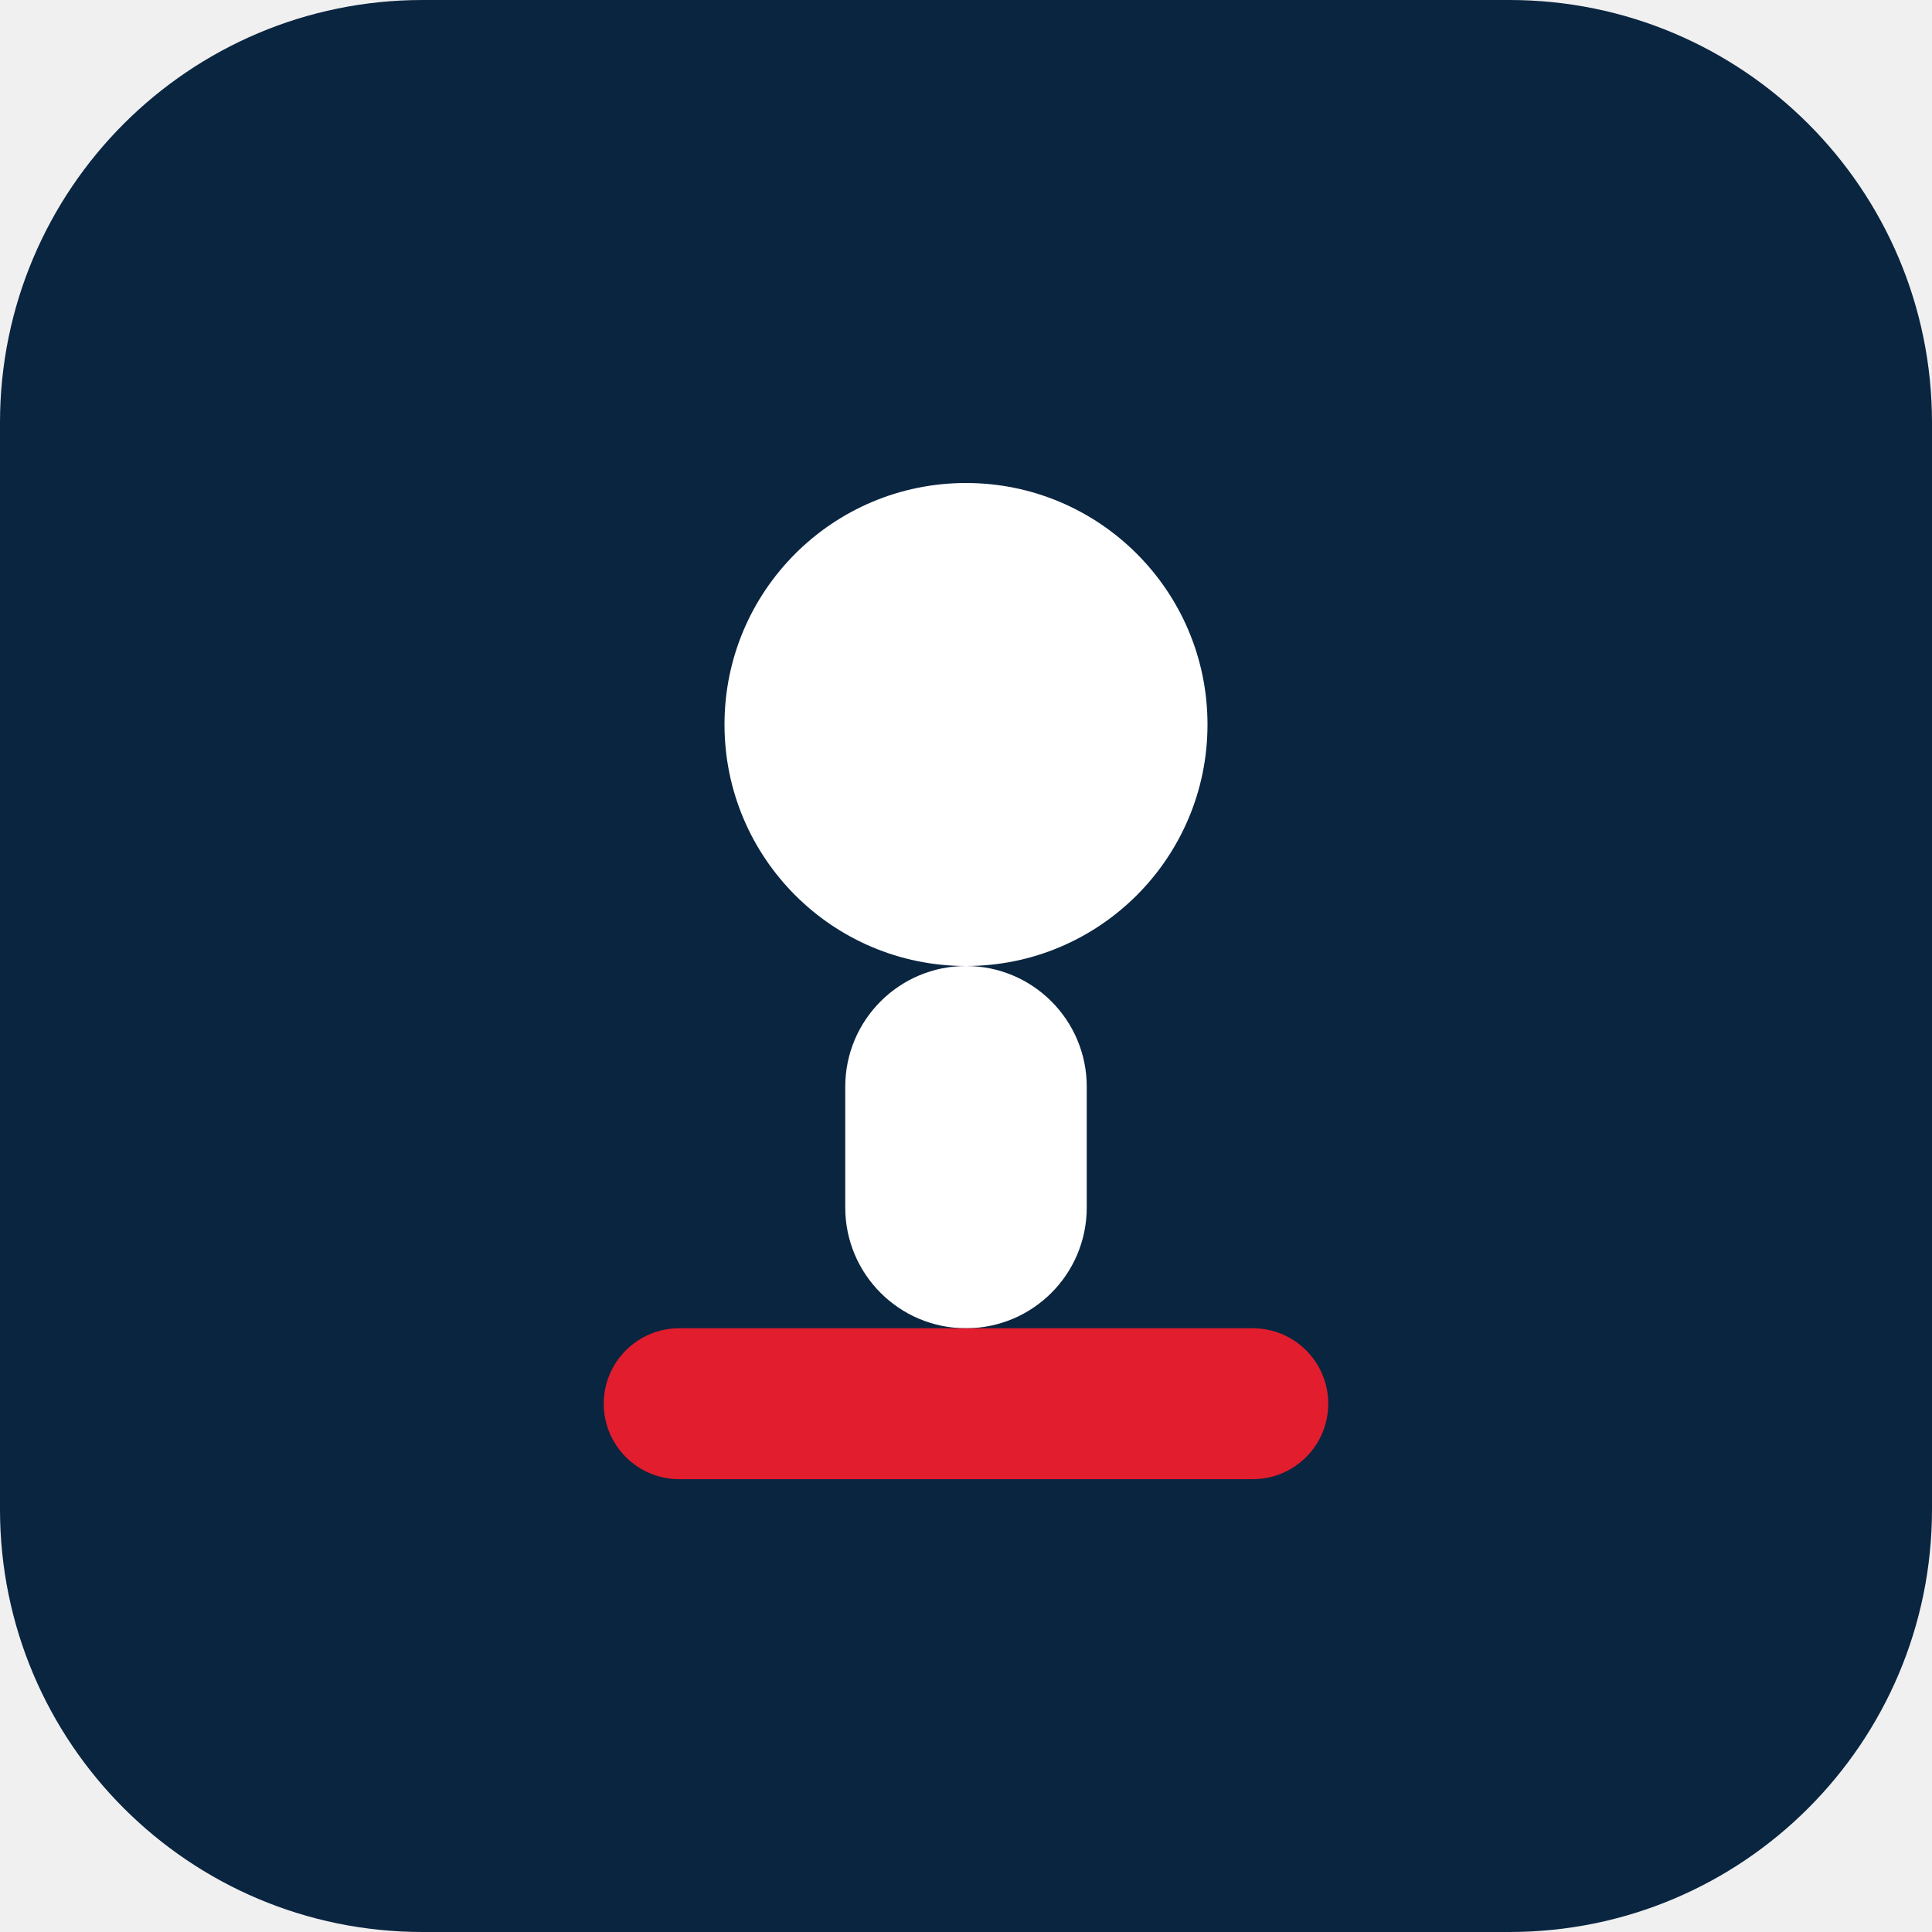
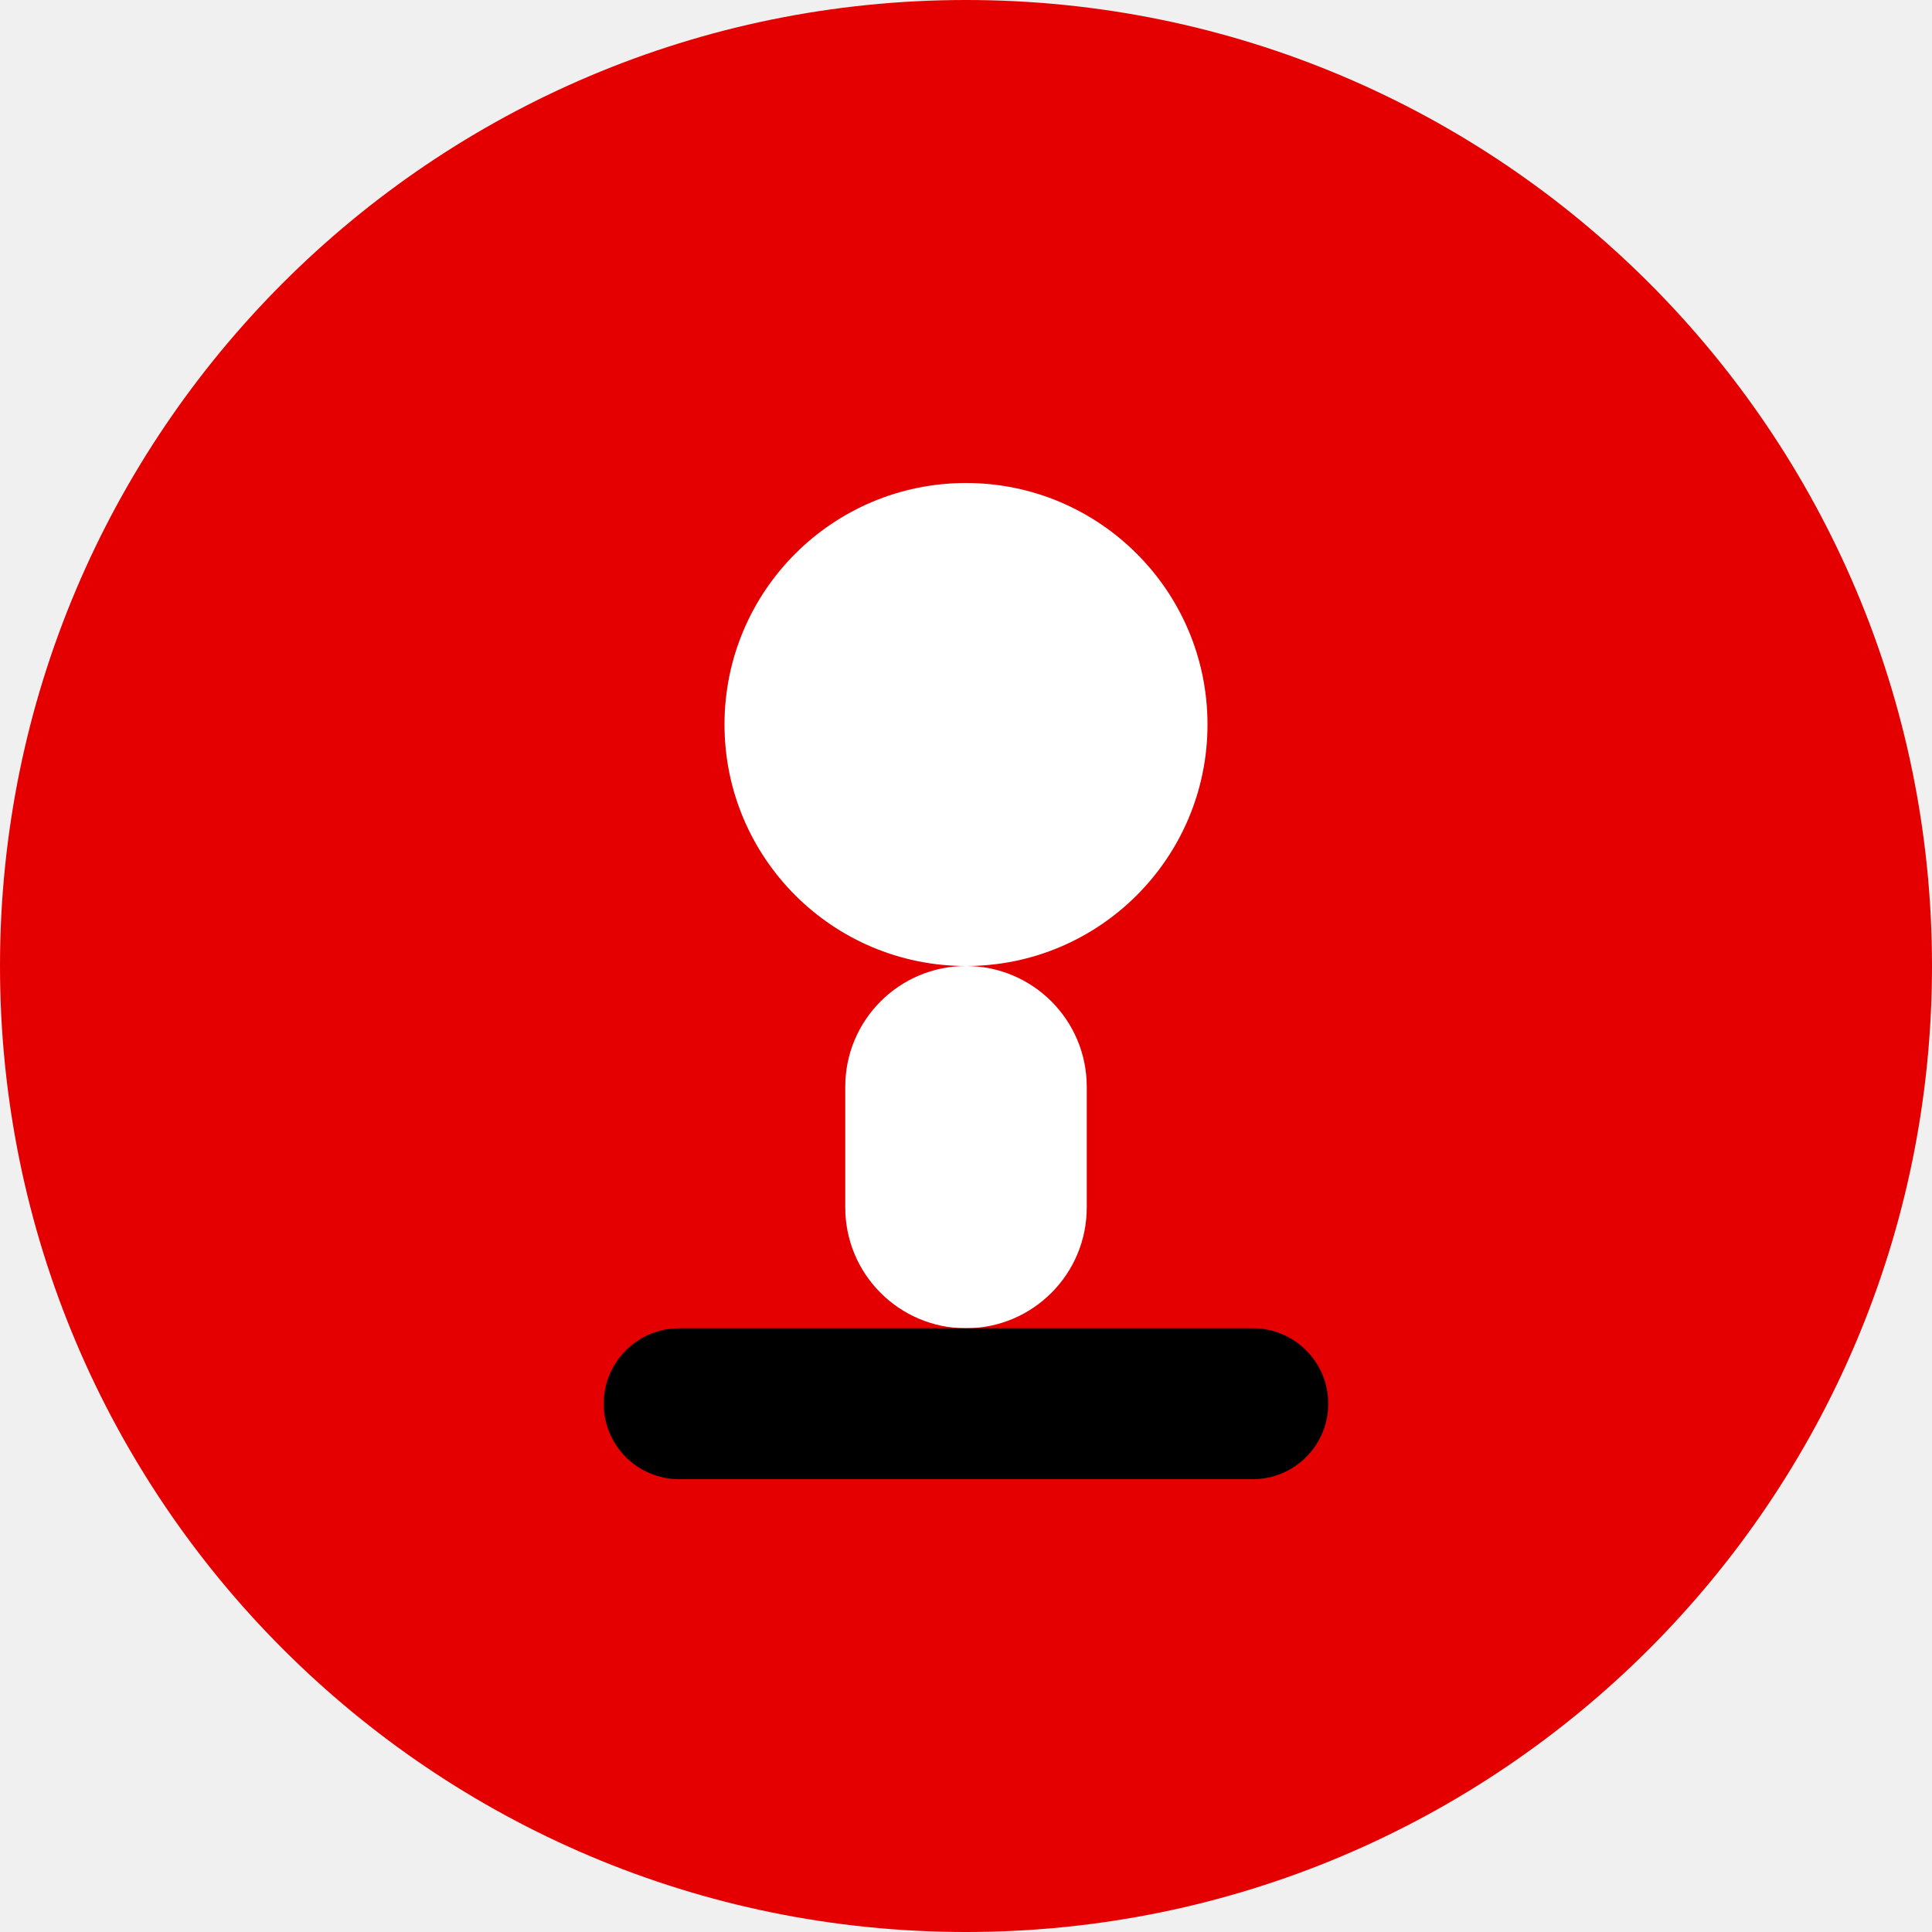
<svg xmlns="http://www.w3.org/2000/svg" viewBox="0 0 64 64" role="img" aria-label="B.M.D Studio">
-   <rect width="64" height="64" rx="14" fill="#0A2540" />
-   <circle cx="32" cy="24" r="8" fill="#ffffff" />
-   <rect x="28" y="32" width="8" height="12" rx="4" fill="#ffffff" />
-   <rect x="20" y="44" width="24" height="5" rx="2.5" fill="#E11D2E" />
+   <rect width="64" height="64" rx="32" fill="#E40000" />
+   <circle cx="32" cy="24" r="8" fill="#FFFFFF" />
+   <rect x="28" y="32" width="8" height="12" rx="4" fill="#FFFFFF" />
+   <rect x="20" y="44" width="24" height="5" rx="2.5" fill="#000000" />
</svg>
